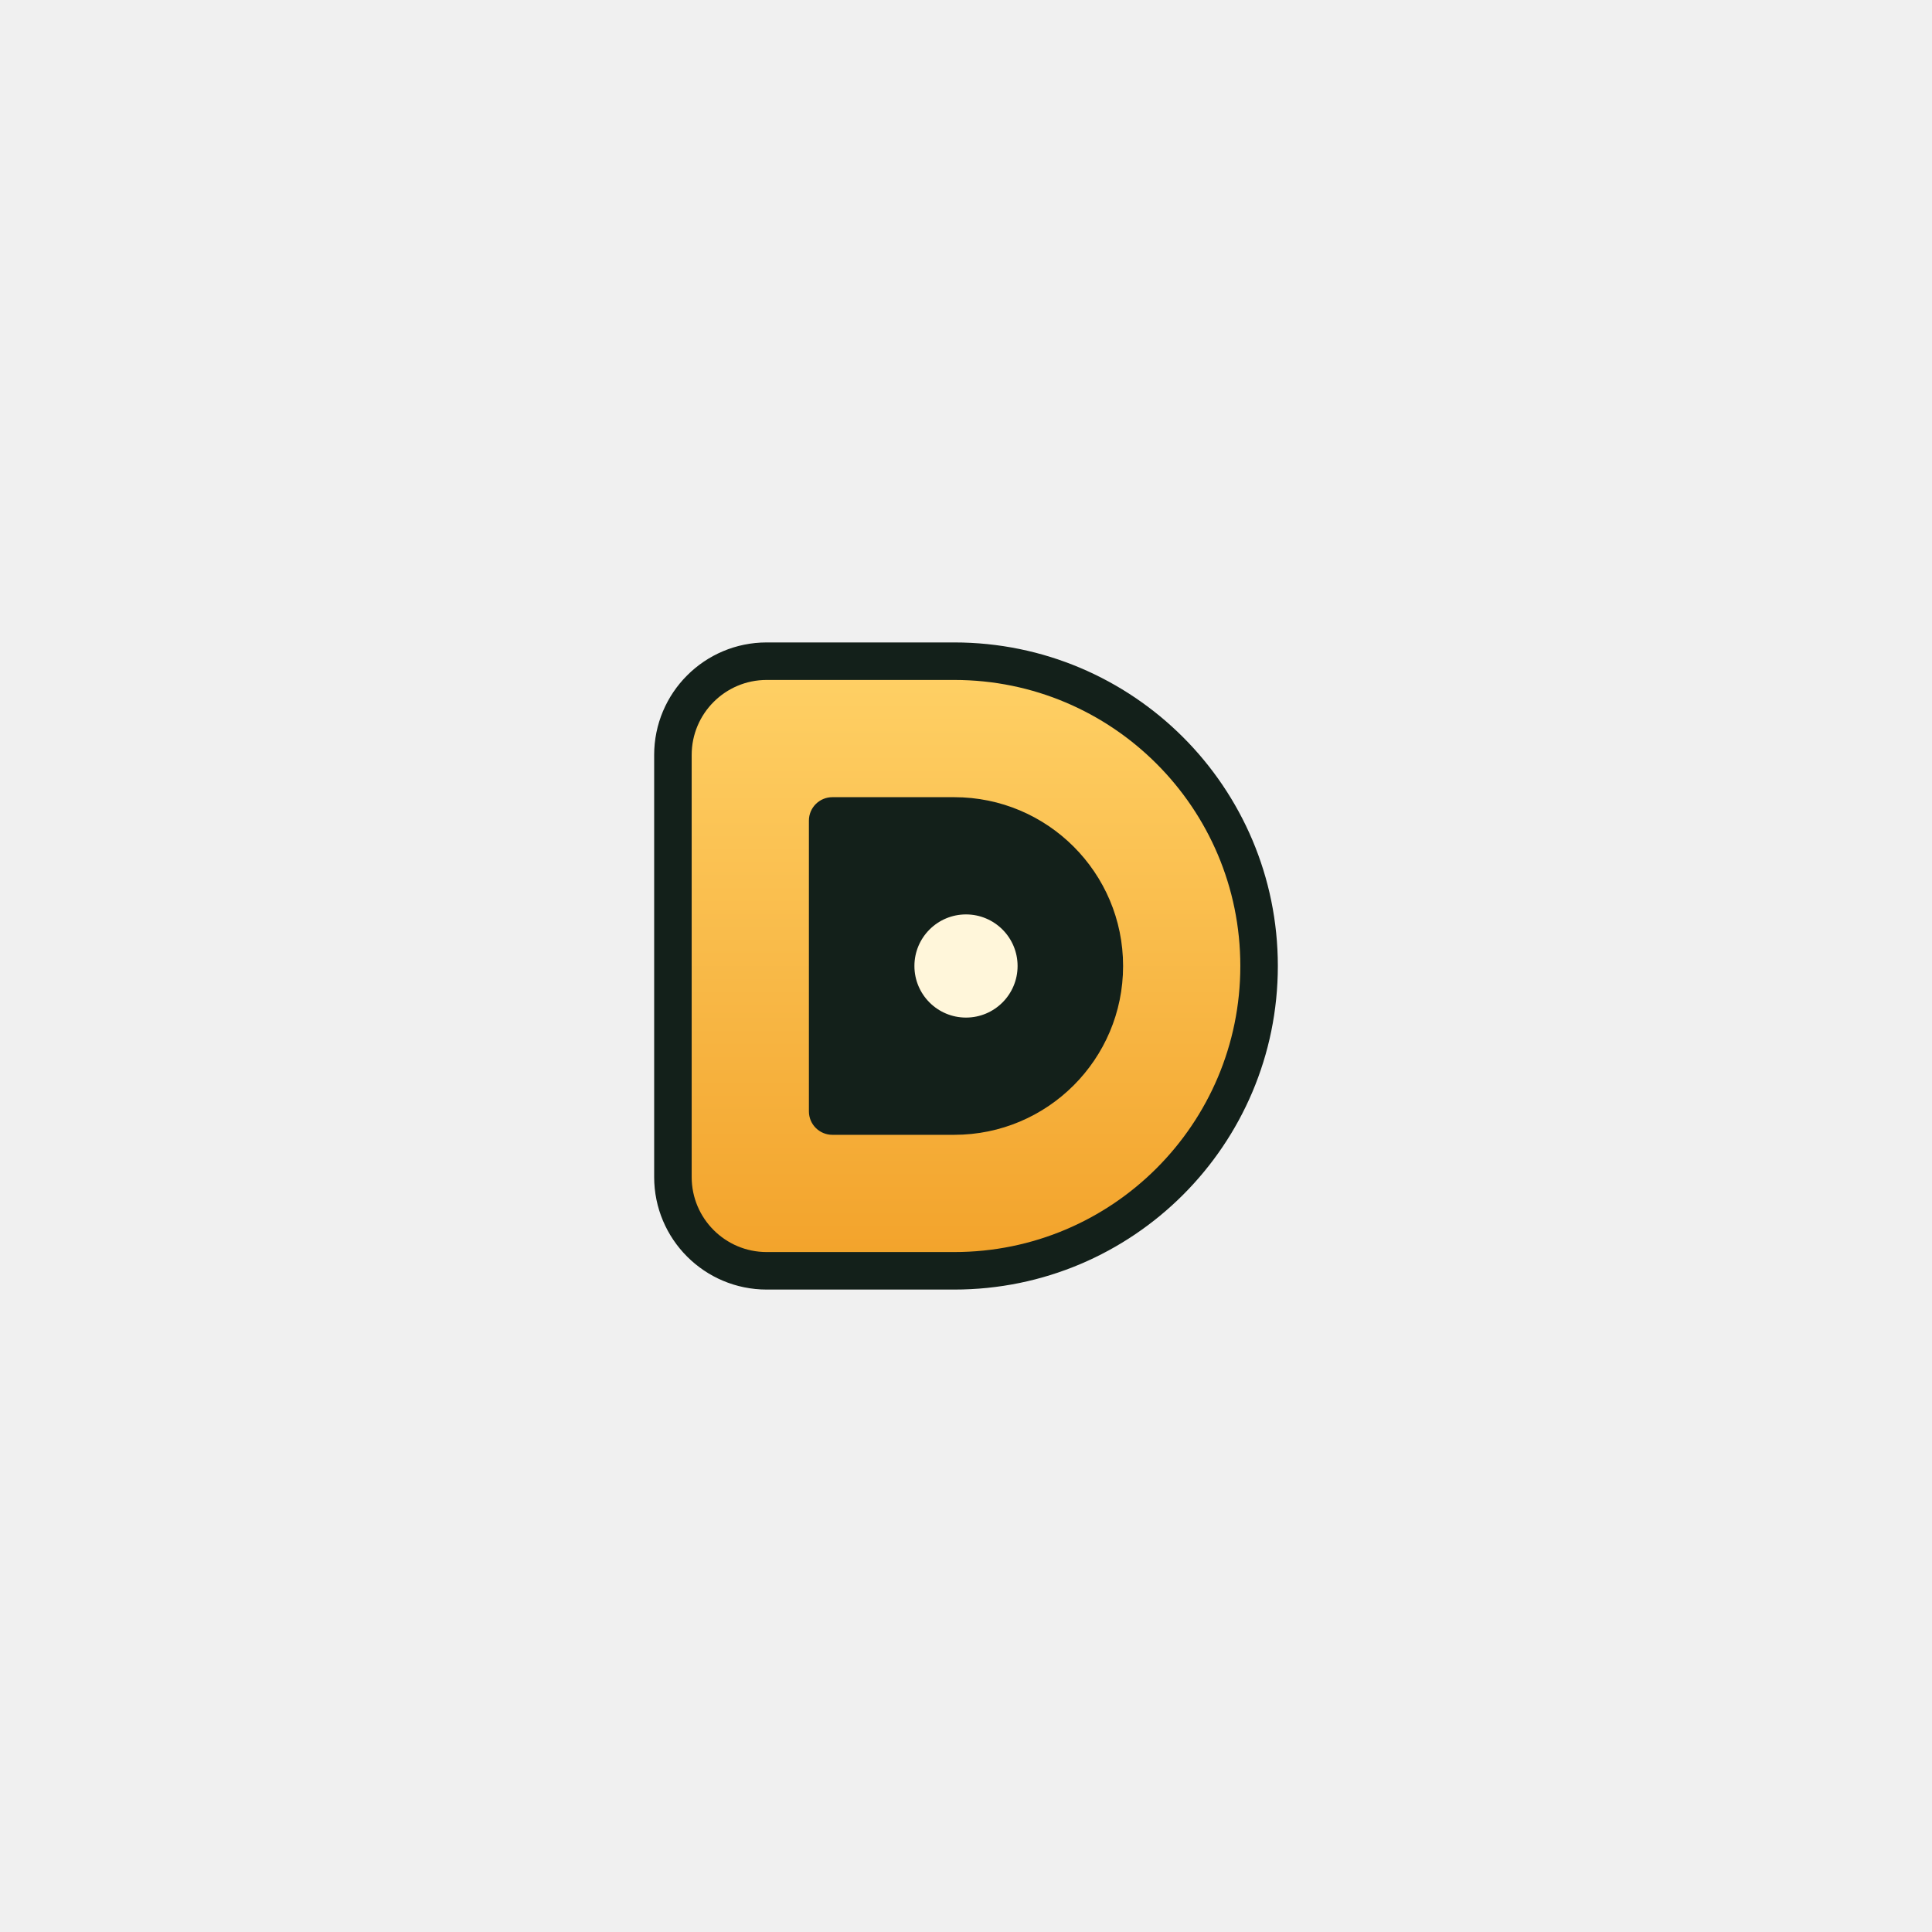
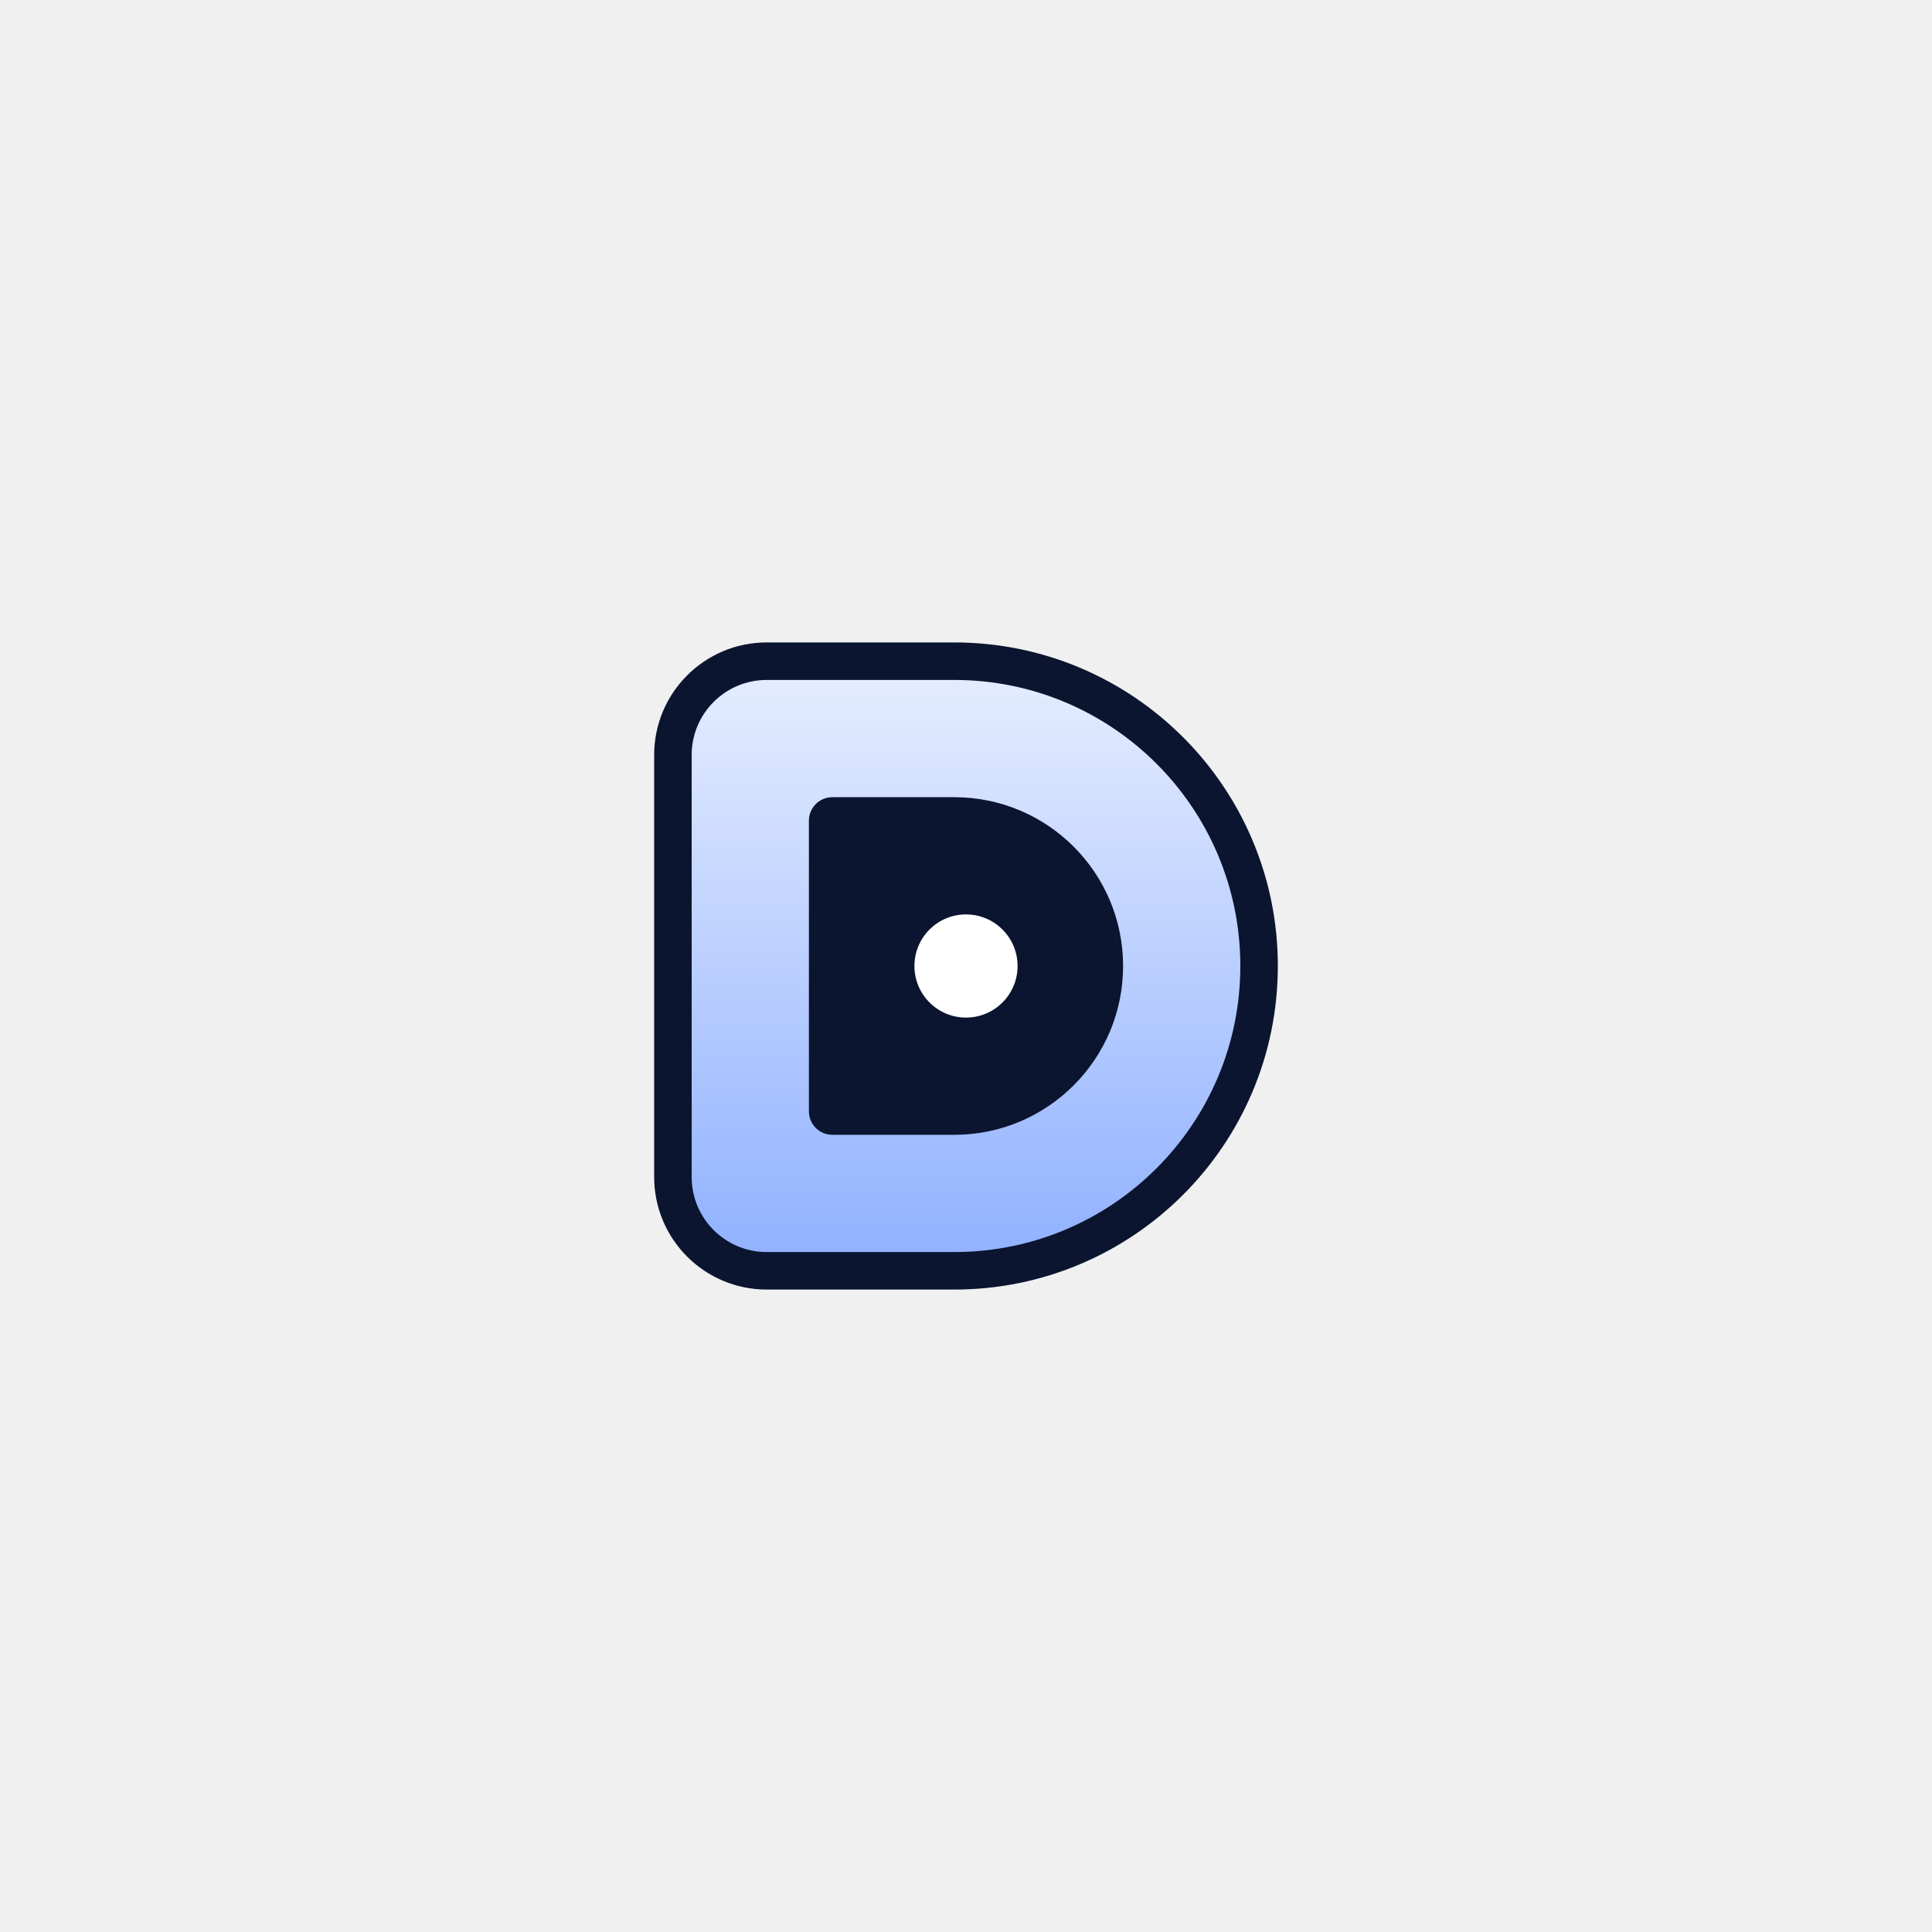
<svg xmlns="http://www.w3.org/2000/svg" viewBox="0 0 1024 1024" width="1024" height="1024">
  <defs>
    <linearGradient id="dg" x1="0" y1="0" x2="0" y2="1">
-       <stop offset="0" stop-color="#FFD166" />
-       <stop offset="1" stop-color="#F2A22A" />
+       <stop offset="0" stop-color="#E6EEFF" />
+       <stop offset="1" stop-color="#8FB0FF" />
    </linearGradient>
  </defs>
  <g transform="scale(1.242718) translate(-100 -100)">
-     <path d="M427 382 H507 A130 130 0 0 1 507 642 H427 A40 40 0 0 1 387 602 V422 A40 40 0 0 1 427 382 Z" fill="url(#dg)" stroke="#13201A" stroke-width="16" />
-     <path d="M455 440 H507 A72 72 0 0 1 507 584 H455 A10 10 0 0 1 445 574 V450 A10 10 0 0 1 455 440 Z" fill="#13201A" />
-     <circle cx="512" cy="512" r="22" fill="#FFF6DA" />
+     <path d="M427 382 H507 A130 130 0 0 1 507 642 H427 A40 40 0 0 1 387 602 V422 A40 40 0 0 1 427 382 Z" fill="url(#dg)" stroke="#0B1530" stroke-width="16" />
+     <path d="M455 440 H507 A72 72 0 0 1 507 584 H455 A10 10 0 0 1 445 574 V450 A10 10 0 0 1 455 440 Z" fill="#0B1530" />
+     <circle cx="512" cy="512" r="22" fill="#FFFFFF" />
  </g>
</svg>
